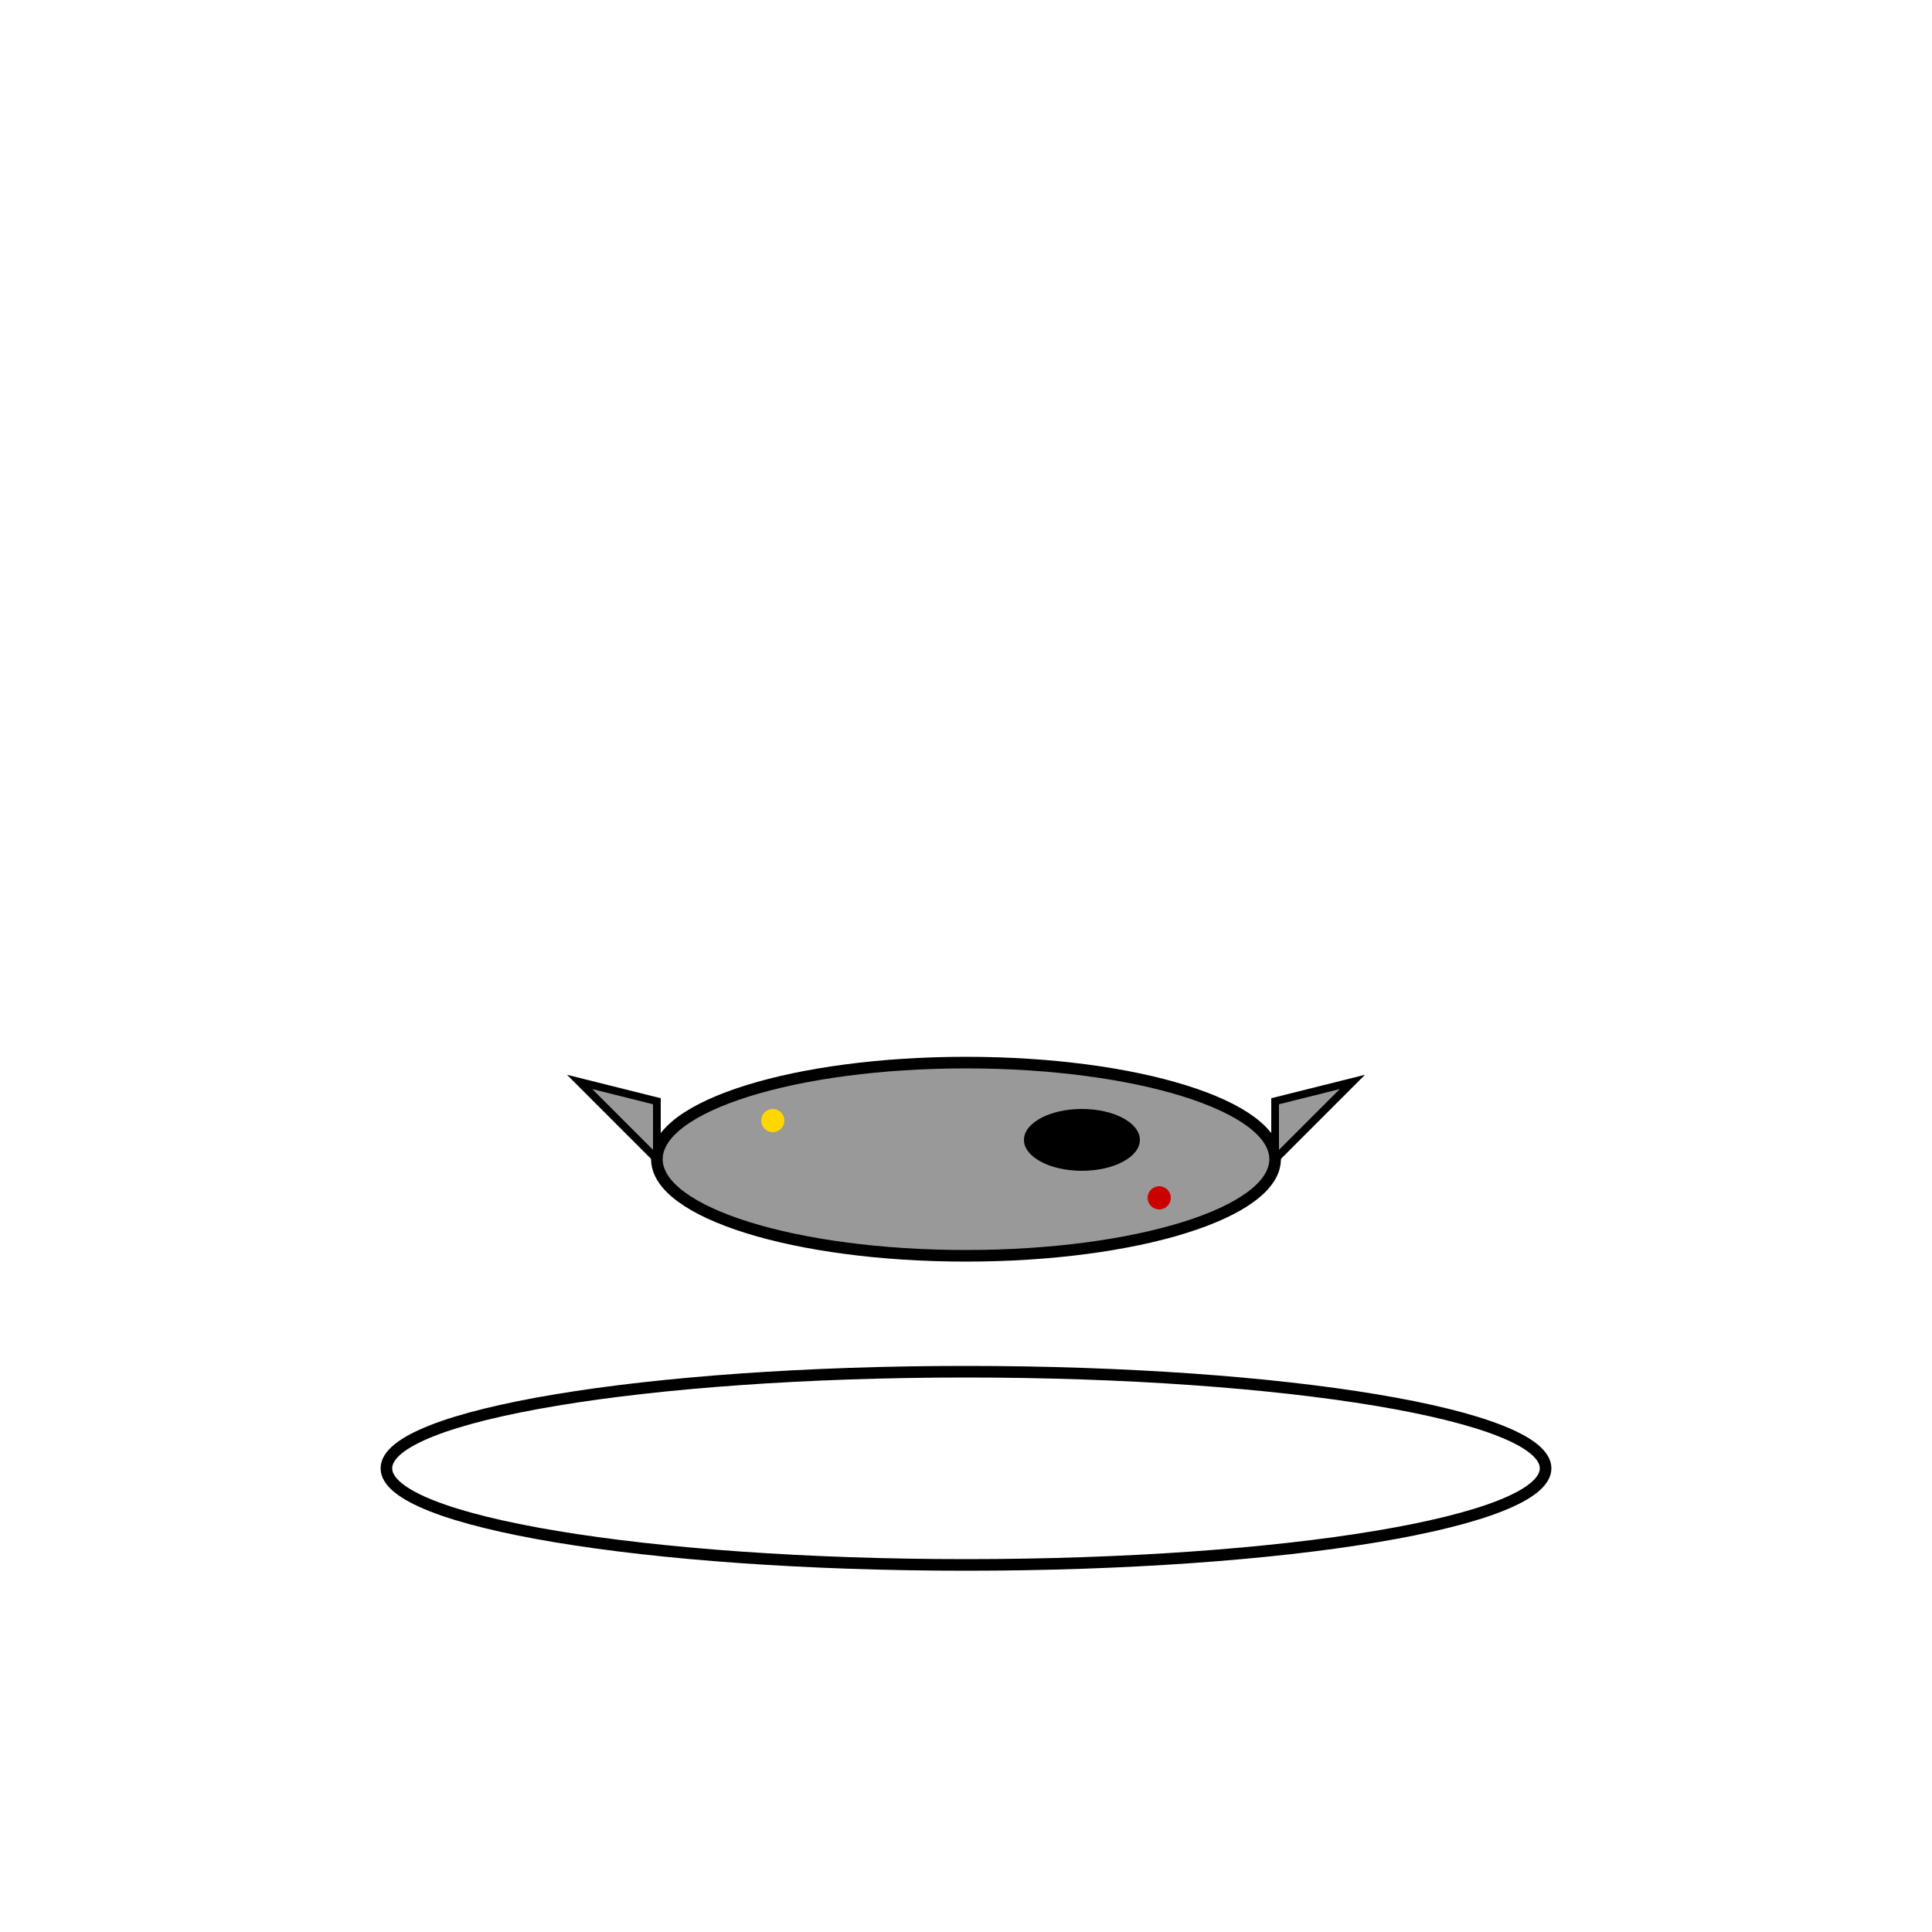
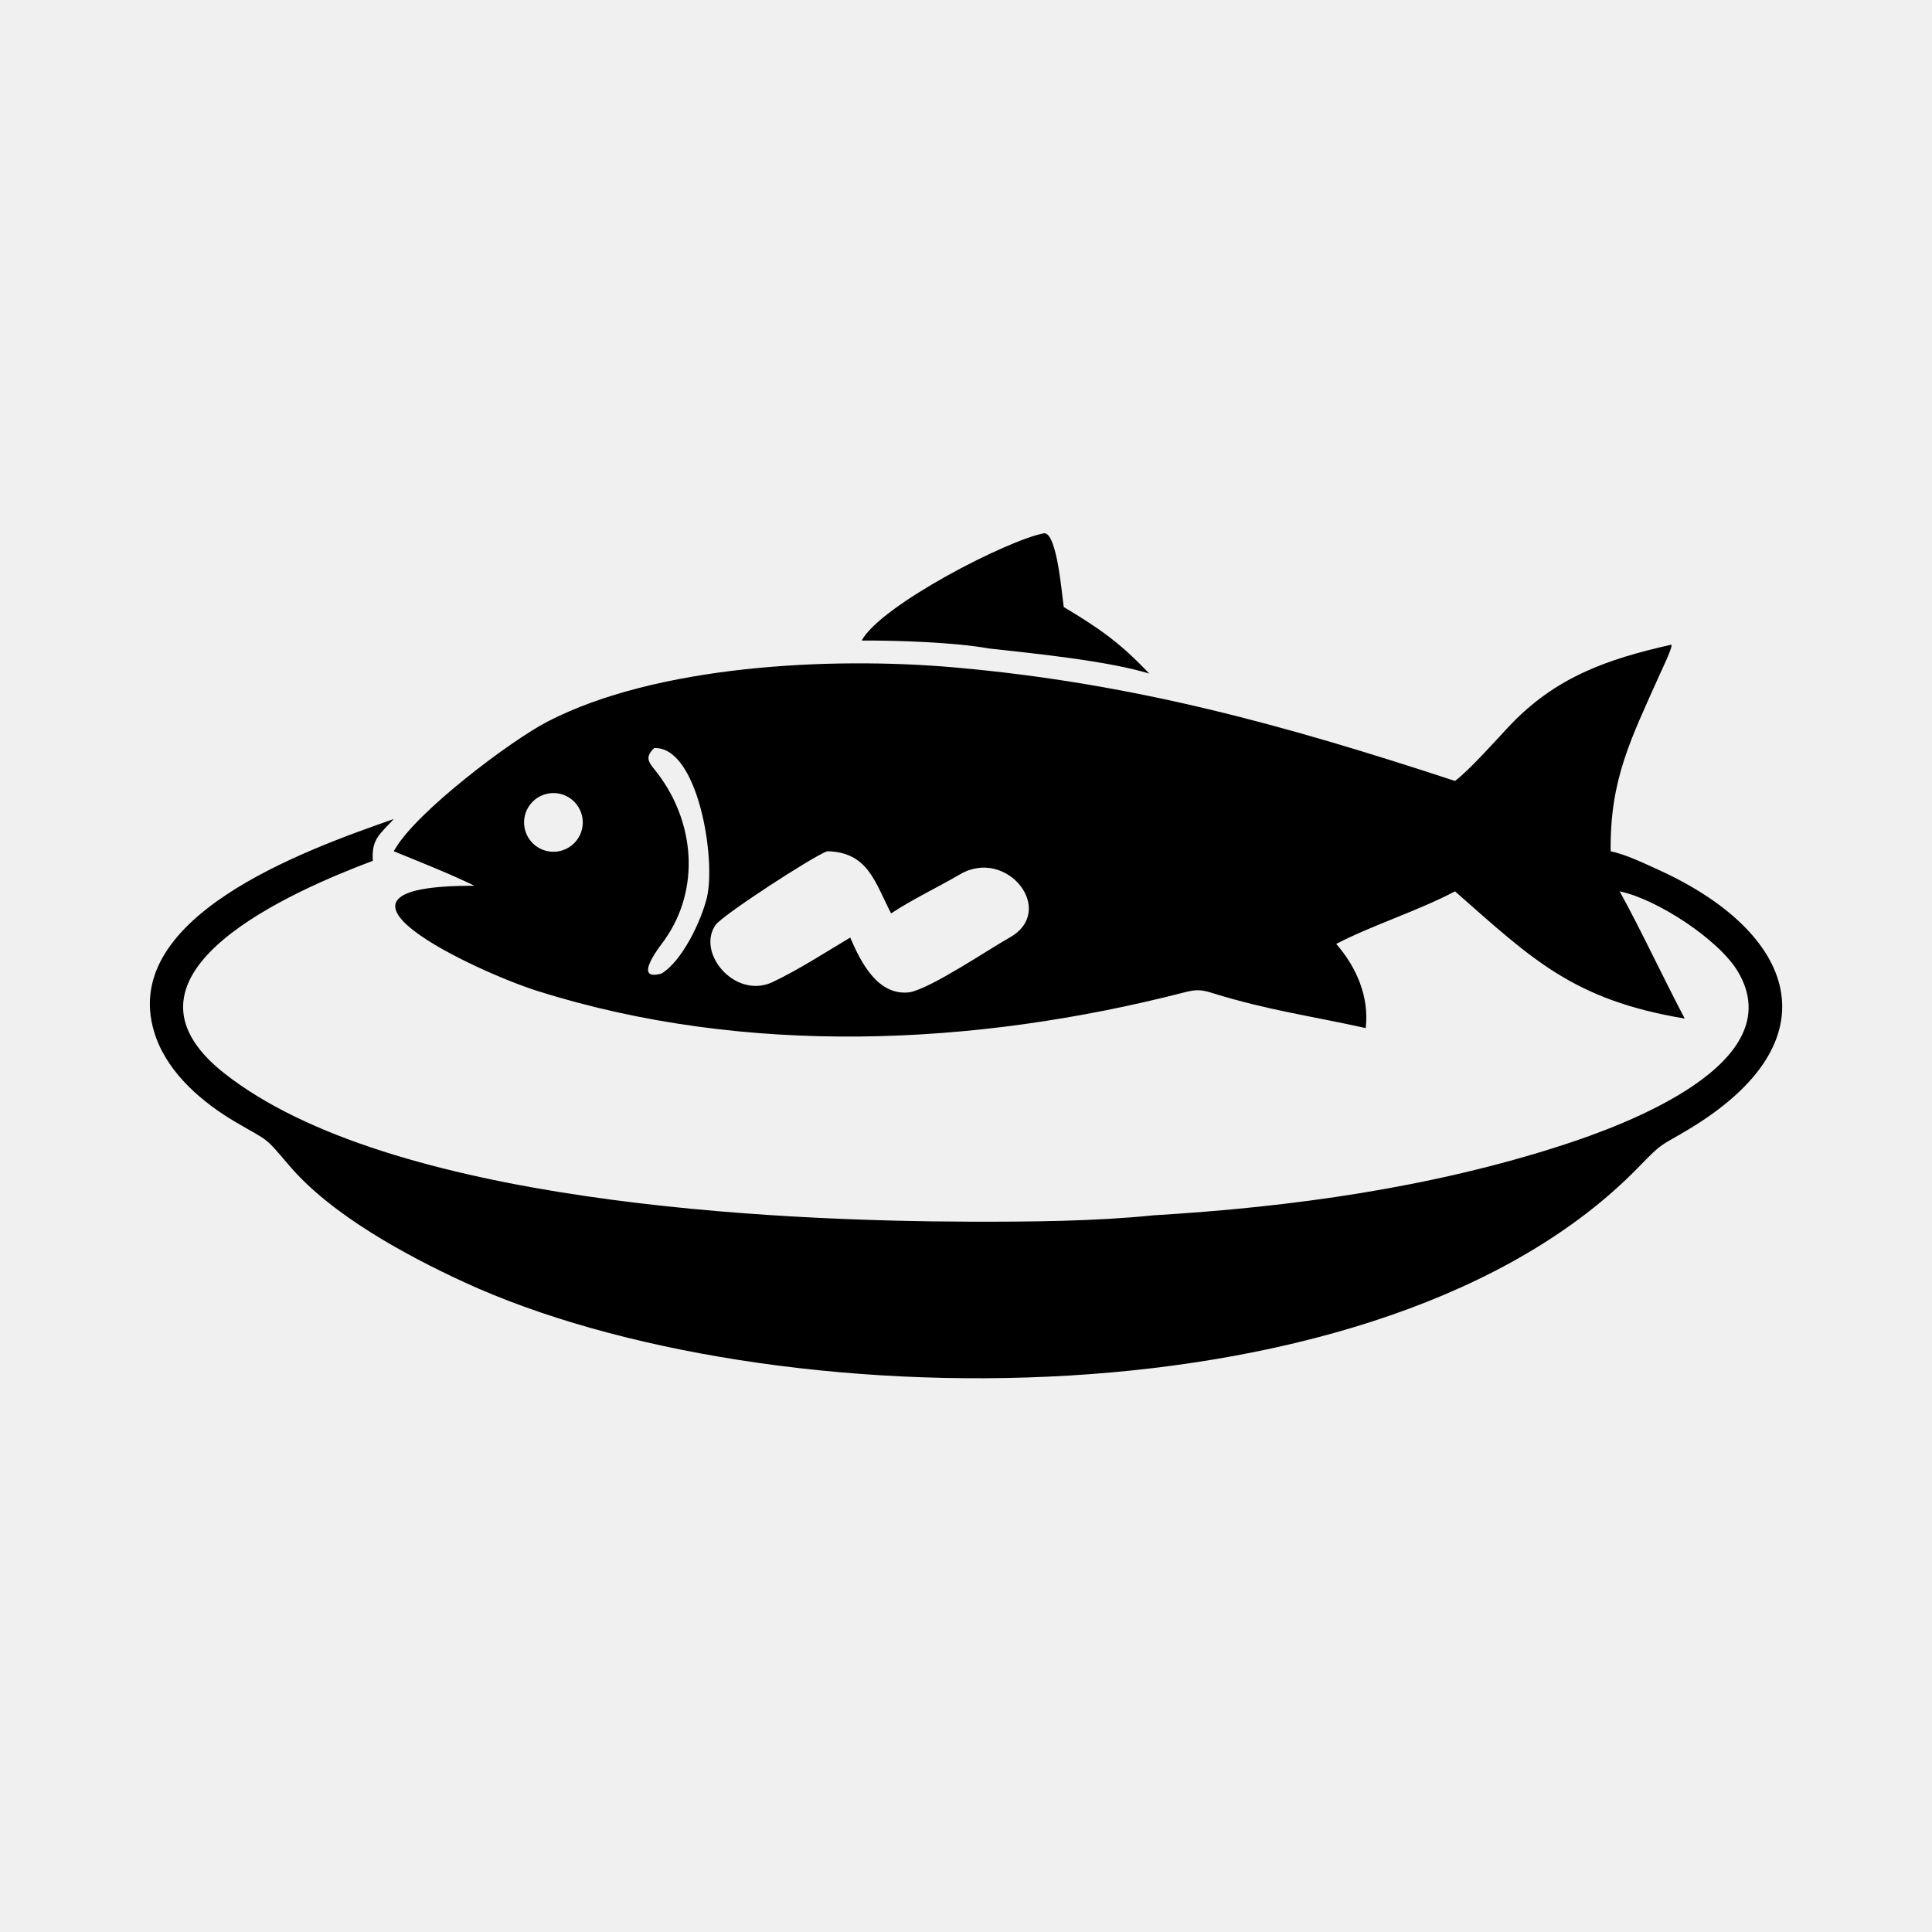
- <svg xmlns="http://www.w3.org/2000/svg" width="500" height="500" viewBox="0 0 500 500">
-   <rect width="500" height="500" fill="white" />
-   <ellipse cx="250" cy="380" rx="150" ry="25" fill="white" stroke="#000" stroke-width="3" />
-   <ellipse cx="250" cy="300" rx="80" ry="25" fill="#999999" stroke="#000" stroke-width="3" />
-   <ellipse cx="280" cy="295" rx="15" ry="8" fill="#000" />
-   <path d="M 170 300 L 150 280 L 170 285 Z" fill="#999999" stroke="#000" stroke-width="2" />
-   <path d="M 330 300 L 350 280 L 330 285 Z" fill="#999999" stroke="#000" stroke-width="2" />
-   <circle cx="200" cy="290" r="3" fill="#FFD700" />
-   <circle cx="300" cy="310" r="3" fill="#CC0000" />
+ <svg xmlns="http://www.w3.org/2000/svg" height="512" preserveAspectRatio="none" style="display: block;" version="1.1" viewBox="0 0 2048 2048" width="512">
+   <path d="M 1771.72 683.374 C 1773.42 685.677 1761.87 709.42 1759.85 713.94 C 1728.65 783.834 1706.58 825.691 1707.34 902.357 C 1724.25 906.106 1740.73 914.217 1756.47 921.309 C 1903.65 987.619 1947.43 1102.78 1789.65 1197.37 C 1758.68 1215.94 1763.39 1209.99 1737.15 1237 C 1466.46 1515.6 813.363 1507.41 491.714 1359.03 C 430.773 1330.92 351.709 1288.16 307.24 1236.24 C 279.225 1203.54 286.778 1211.16 249.923 1189.54 C 215.1 1169.1 179.526 1138.86 165.442 1099.94 C 119.679 973.507 323.988 900.815 417.421 868.217 C 402.709 884.397 393.671 889.107 395.199 912.501 C 314.382 942.982 103.906 1031.74 237.347 1137.39 C 411.942 1275.63 819.994 1294.49 1029.45 1295.04 C 1091.8 1295.17 1161.02 1294.65 1223.1 1288.26 C 1368.69 1279.6 1517.53 1259.03 1657.29 1213.59 C 1721.25 1192.8 1900.09 1127.39 1842.27 1029.95 C 1822.27 996.237 1756.75 953.149 1716.92 944.871 C 1740 986.795 1762.8 1035.94 1785.88 1079.71 C 1667.63 1059.99 1624.2 1016.82 1542.39 944.871 C 1501.93 966.094 1455.79 980.232 1416.44 1000.57 C 1437.96 1025.25 1451.61 1056.71 1447.69 1089.82 C 1391.01 1077.13 1344.21 1071.01 1285.55 1052.77 C 1272.81 1048.81 1268.02 1048.74 1255.09 1052.06 C 1033.05 1109.09 790.623 1120 570.082 1050.6 C 506.002 1030.43 307.343 938.179 503.029 938.968 C 475.78 925.72 445.516 913.88 417.421 902.357 C 417.565 902.096 417.709 901.835 417.854 901.574 L 418.606 900.289 C 441.85 860.057 541.679 784.955 580.266 764.988 C 695.627 705.291 879.458 695.901 1011.59 707.479 C 1202.42 724.201 1363.36 769.054 1542.39 827.845 C 1557.55 816.363 1584.86 785.817 1598.49 771.167 C 1647.86 718.117 1703.02 698.824 1771.72 683.374 z M 901.281 993.841 C 912.665 1020.56 930.854 1056.22 964.529 1051.83 C 987.939 1047 1047.09 1006.92 1070.39 993.766 C 1120.78 965.321 1067.14 897.711 1017.56 926.863 C 994.981 940.14 967.237 953.234 944.624 968.254 C 927.602 935.704 920.406 903.194 876.827 902.357 C 862.048 907.543 765.923 969.979 758.566 980.477 C 737.982 1009.85 778.579 1058.94 818.152 1041.44 C 846.263 1028.2 874.511 1009.79 901.281 993.841 z M 701.199 1032.03 C 723.31 1018.63 743.219 976.256 749.234 951.95 C 759.363 911.031 739.863 791.014 693.49 792.997 C 681.847 803.956 689.033 809.259 697.129 819.915 C 736.448 871.677 742.596 942.496 704.453 996.383 C 702.173 999.848 668.408 1041.13 701.199 1032.03 z M 594.593 901.882 C 611.235 897.487 621.146 880.414 616.71 863.783 C 612.273 847.152 595.176 837.284 578.556 841.762 C 561.995 846.224 552.169 863.248 556.59 879.82 C 561.011 896.393 578.01 906.261 594.593 901.882 z" fill="rgb(0,0,0)" transform="translate(0,0)" />
+   <path d="M 1106.85 565.266 C 1120.5 564.768 1125.63 630.168 1127.61 643.452 C 1165.52 666.152 1187.6 681.593 1218.24 714.036 C 1173.61 700.385 1094.68 692.521 1048.21 687.413 C 1011.9 680.759 950.245 678.849 913.43 678.976 C 933.869 641.352 1068.34 572.296 1106.85 565.266 z" fill="rgb(0,0,0)" transform="translate(0,0)" />
</svg>
